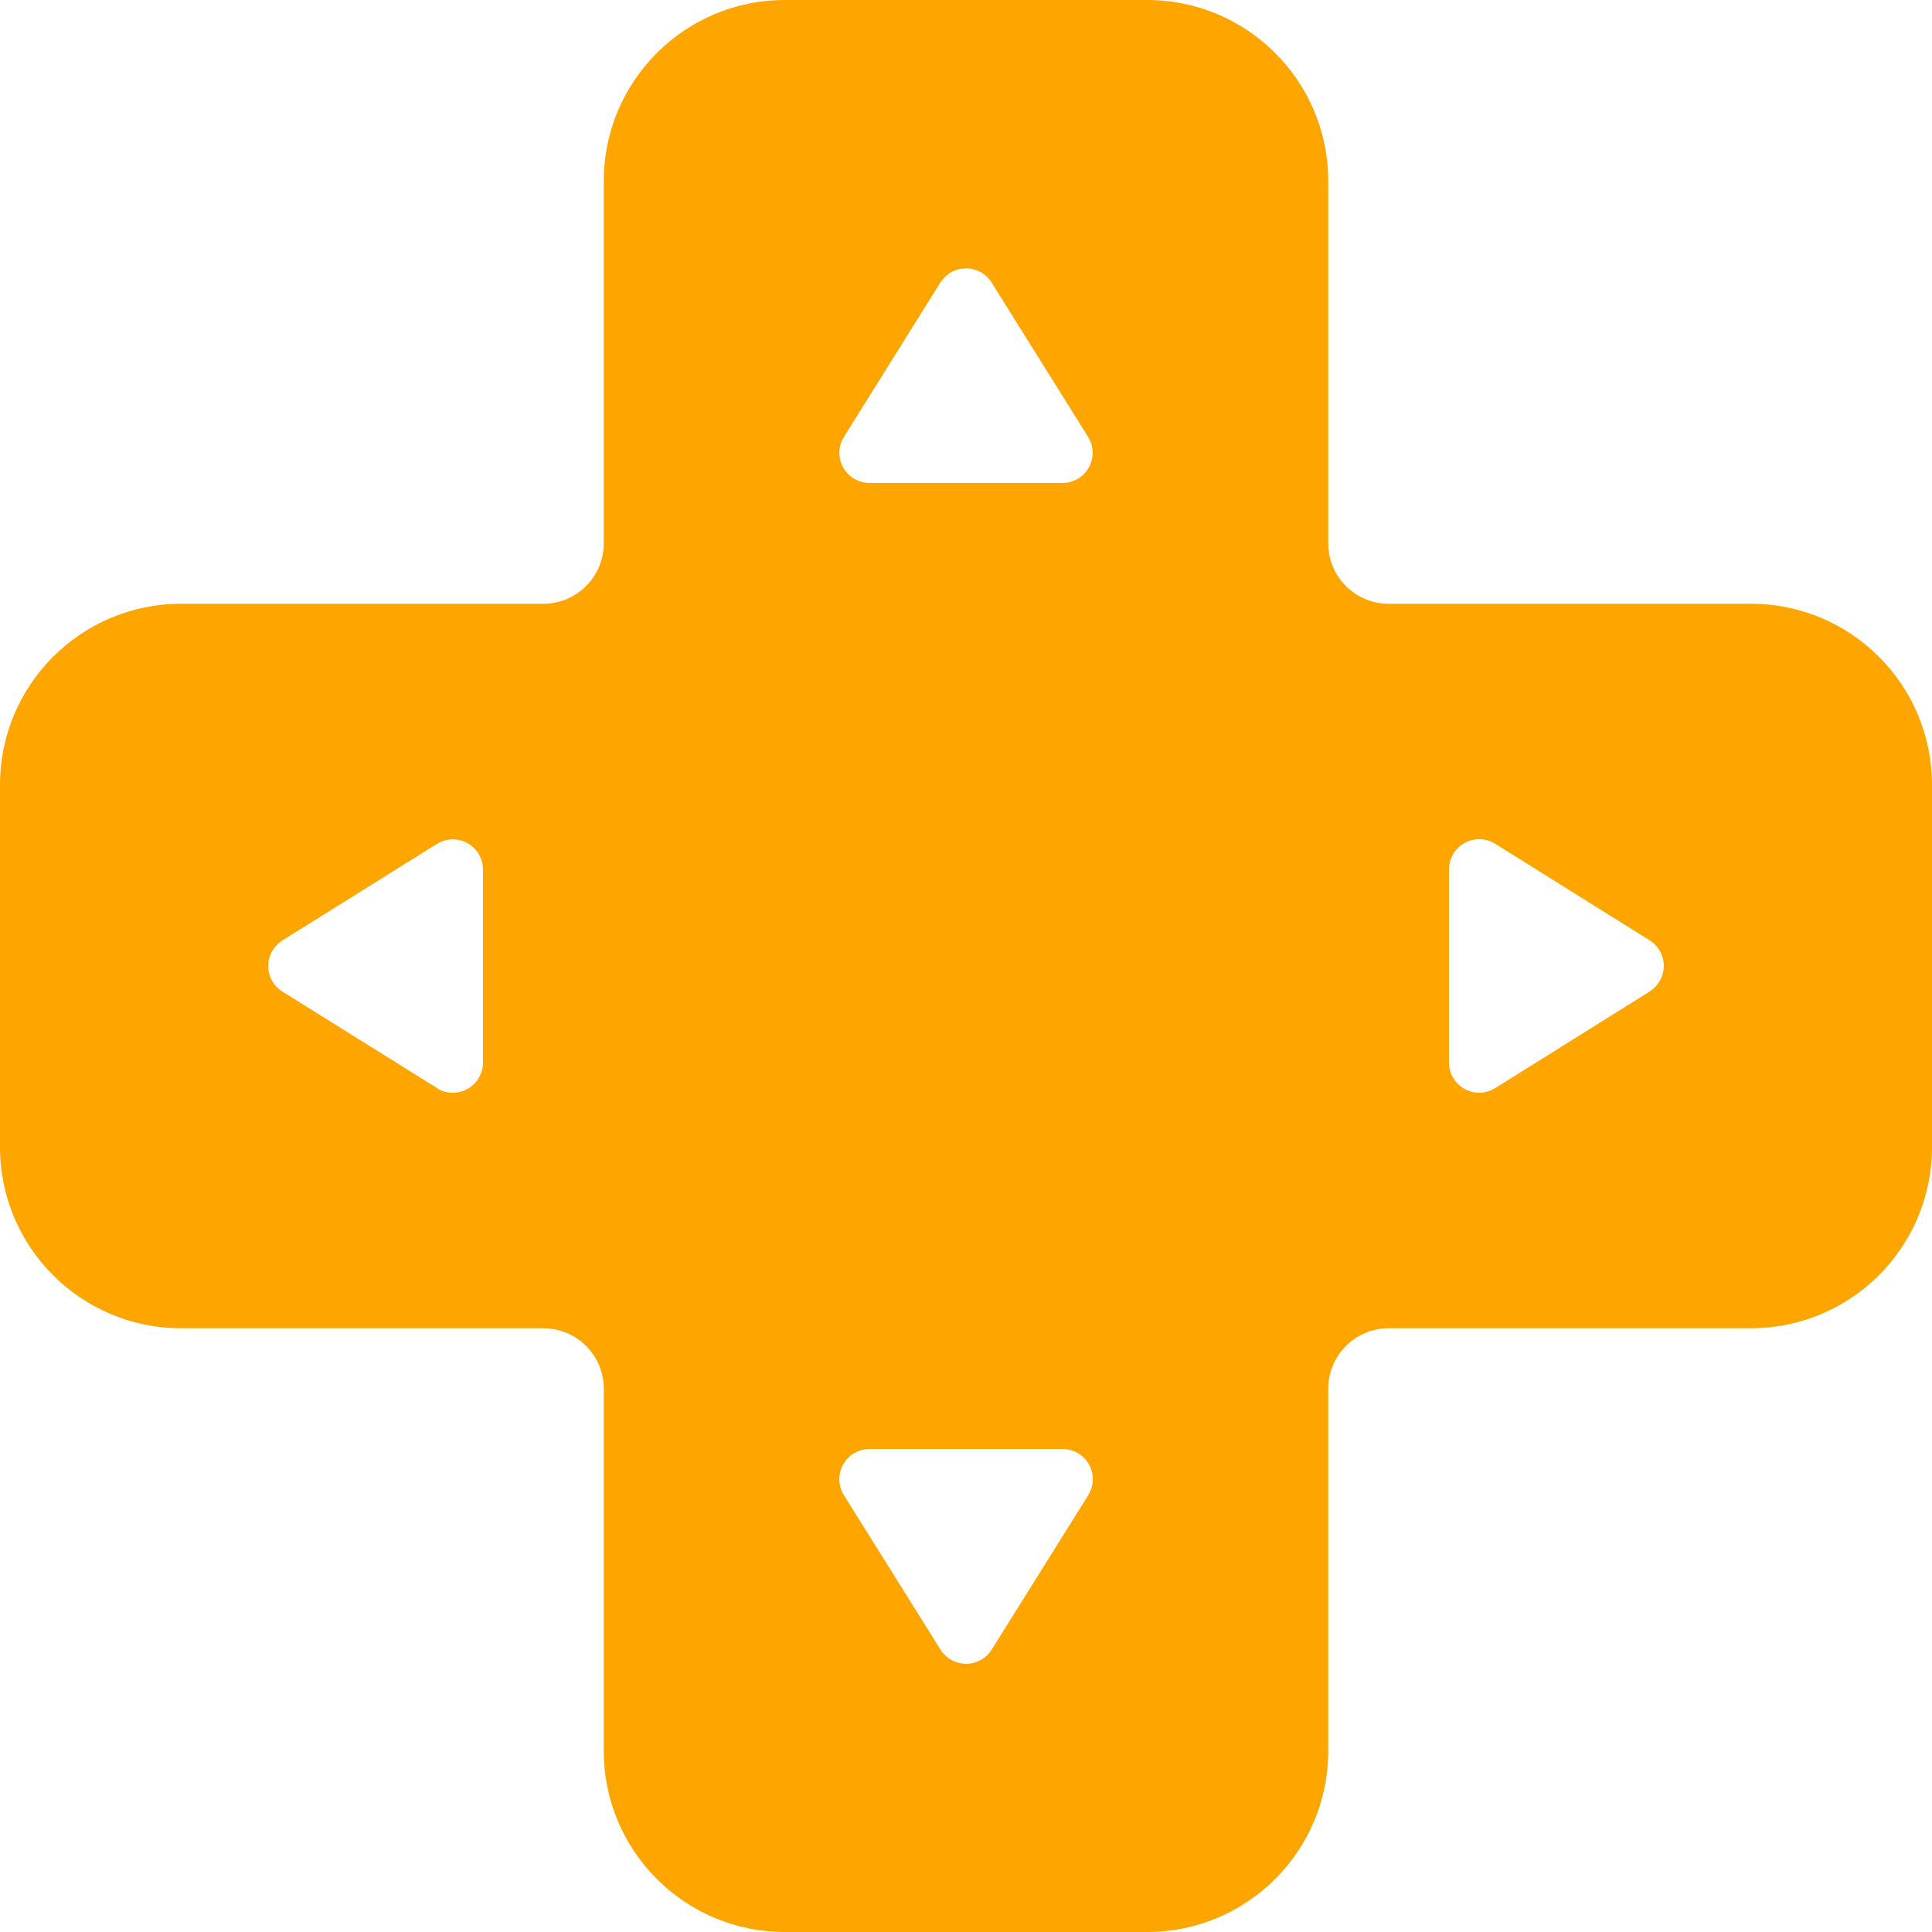
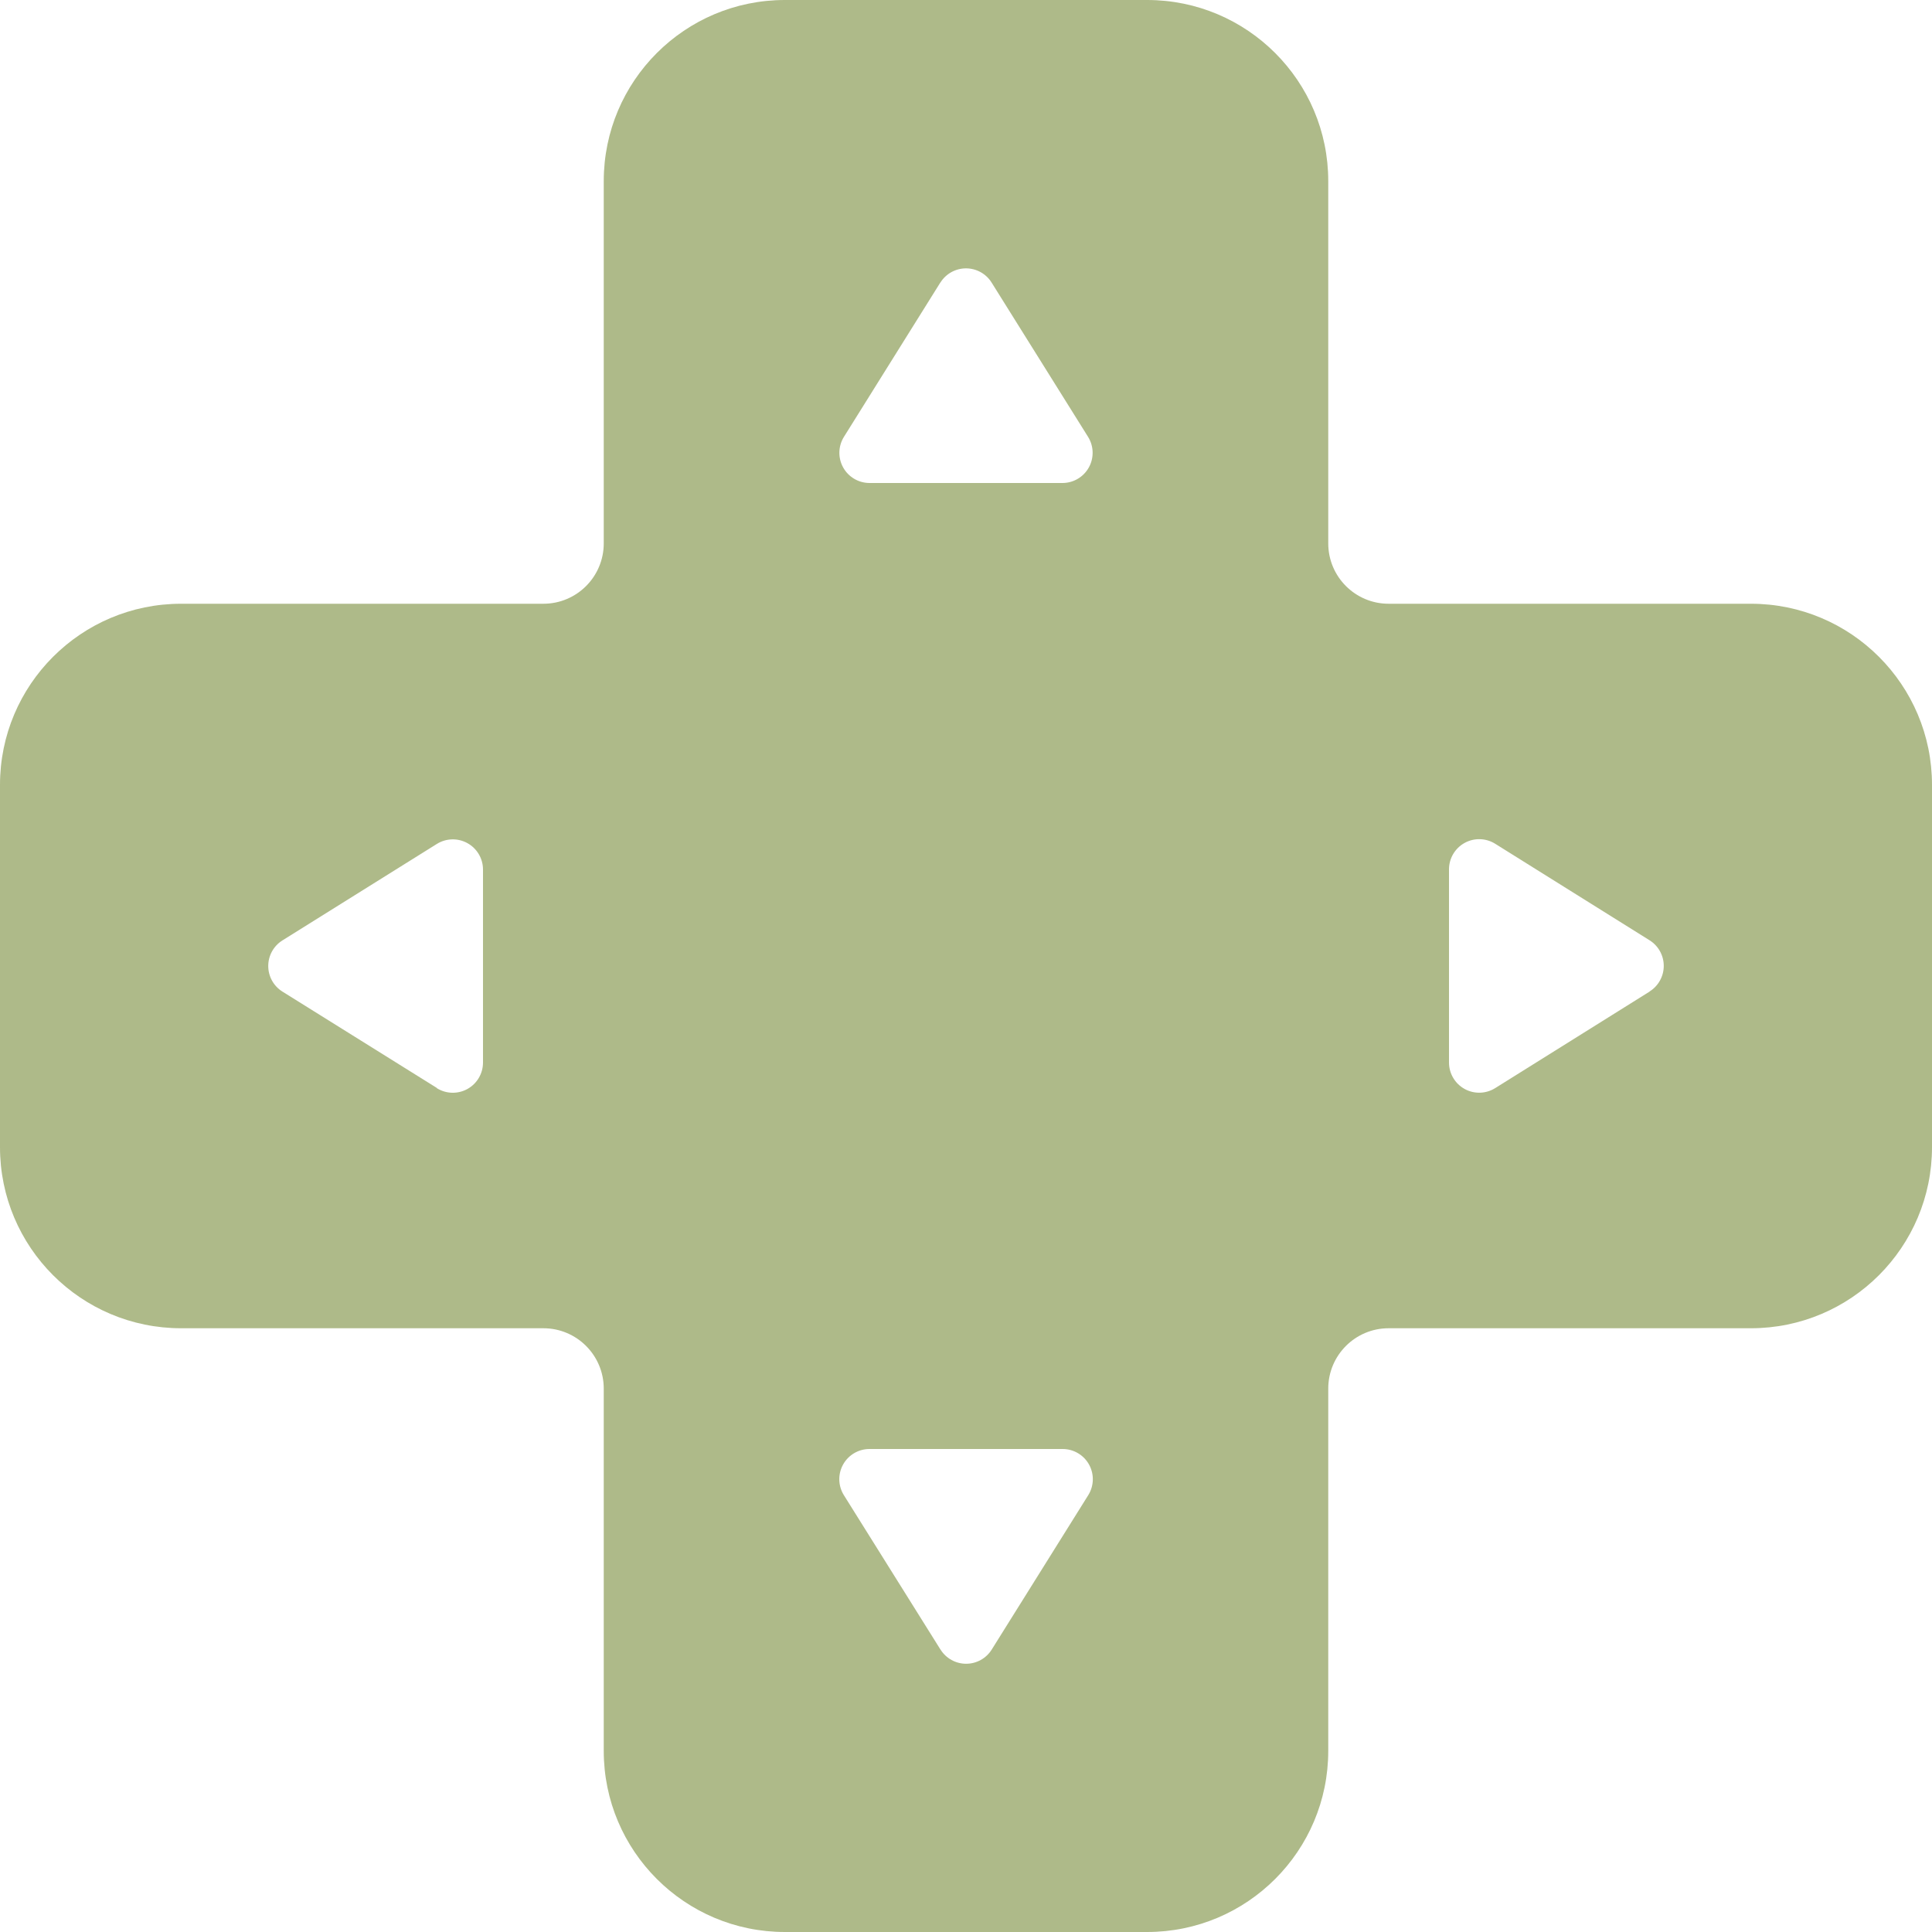
- <svg xmlns="http://www.w3.org/2000/svg" width="16" height="16" fill="orange" class="bi bi-dpad-fill" viewBox="0 0 16 16">
+ <svg xmlns="http://www.w3.org/2000/svg" width="16" height="16" fill="#aeba89" class="bi bi-dpad-fill" viewBox="0 0 16 16">
  <path d="M6.5 0A1.5 1.5 0 0 0 5 1.5v3a.5.5 0 0 1-.5.5h-3A1.5 1.5 0 0 0 0 6.5v3A1.5 1.5 0 0 0 1.5 11h3a.5.5 0 0 1 .5.5v3A1.5 1.5 0 0 0 6.5 16h3a1.5 1.5 0 0 0 1.5-1.5v-3a.5.5 0 0 1 .5-.5h3A1.5 1.5 0 0 0 16 9.5v-3A1.5 1.5 0 0 0 14.5 5h-3a.5.5 0 0 1-.5-.5v-3A1.5 1.5 0 0 0 9.5 0h-3Zm1.288 2.34a.25.25 0 0 1 .424 0l.799 1.278A.25.25 0 0 1 8.799 4H7.201a.25.25 0 0 1-.212-.382l.799-1.279Zm0 11.32-.799-1.277A.25.25 0 0 1 7.201 12H8.8a.25.25 0 0 1 .212.383l-.799 1.278a.25.25 0 0 1-.424 0Zm-4.17-4.65-1.279-.798a.25.25 0 0 1 0-.424l1.279-.799A.25.25 0 0 1 4 7.201V8.8a.25.25 0 0 1-.382.212Zm10.043-.798-1.278.799A.25.25 0 0 1 12 8.799V7.2a.25.25 0 0 1 .383-.212l1.278.799a.25.25 0 0 1 0 .424Z" />
</svg>
